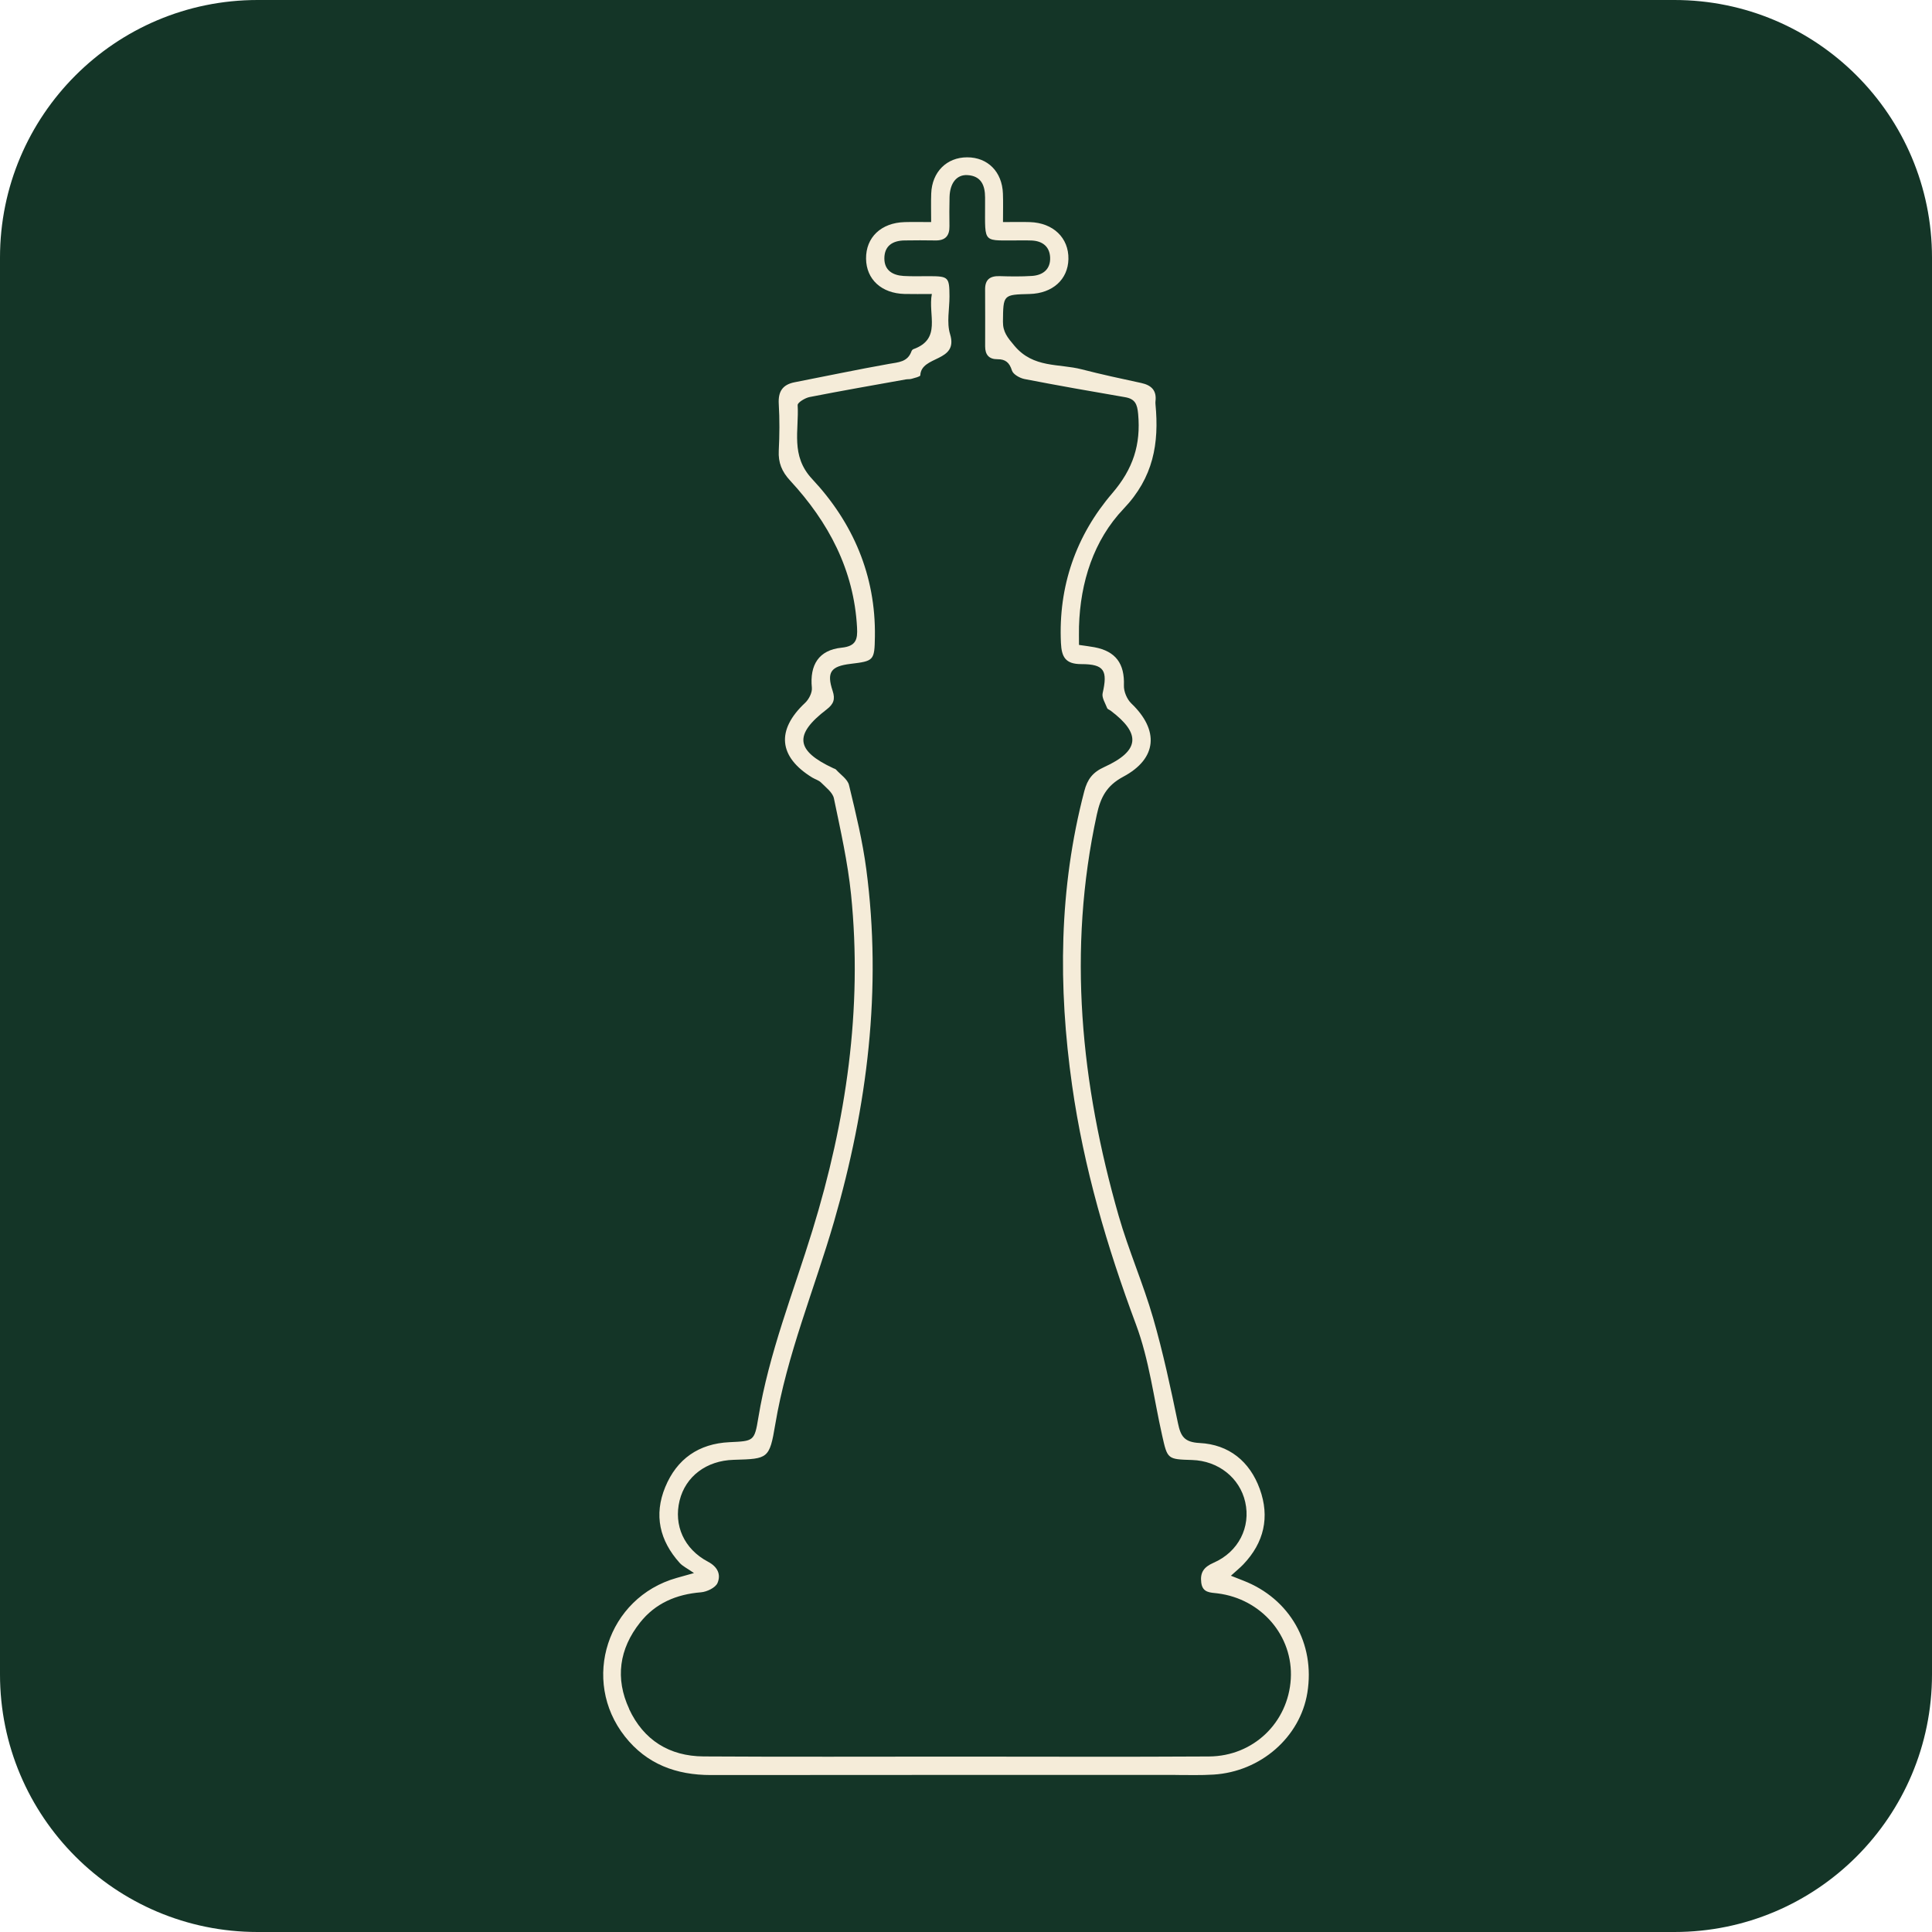
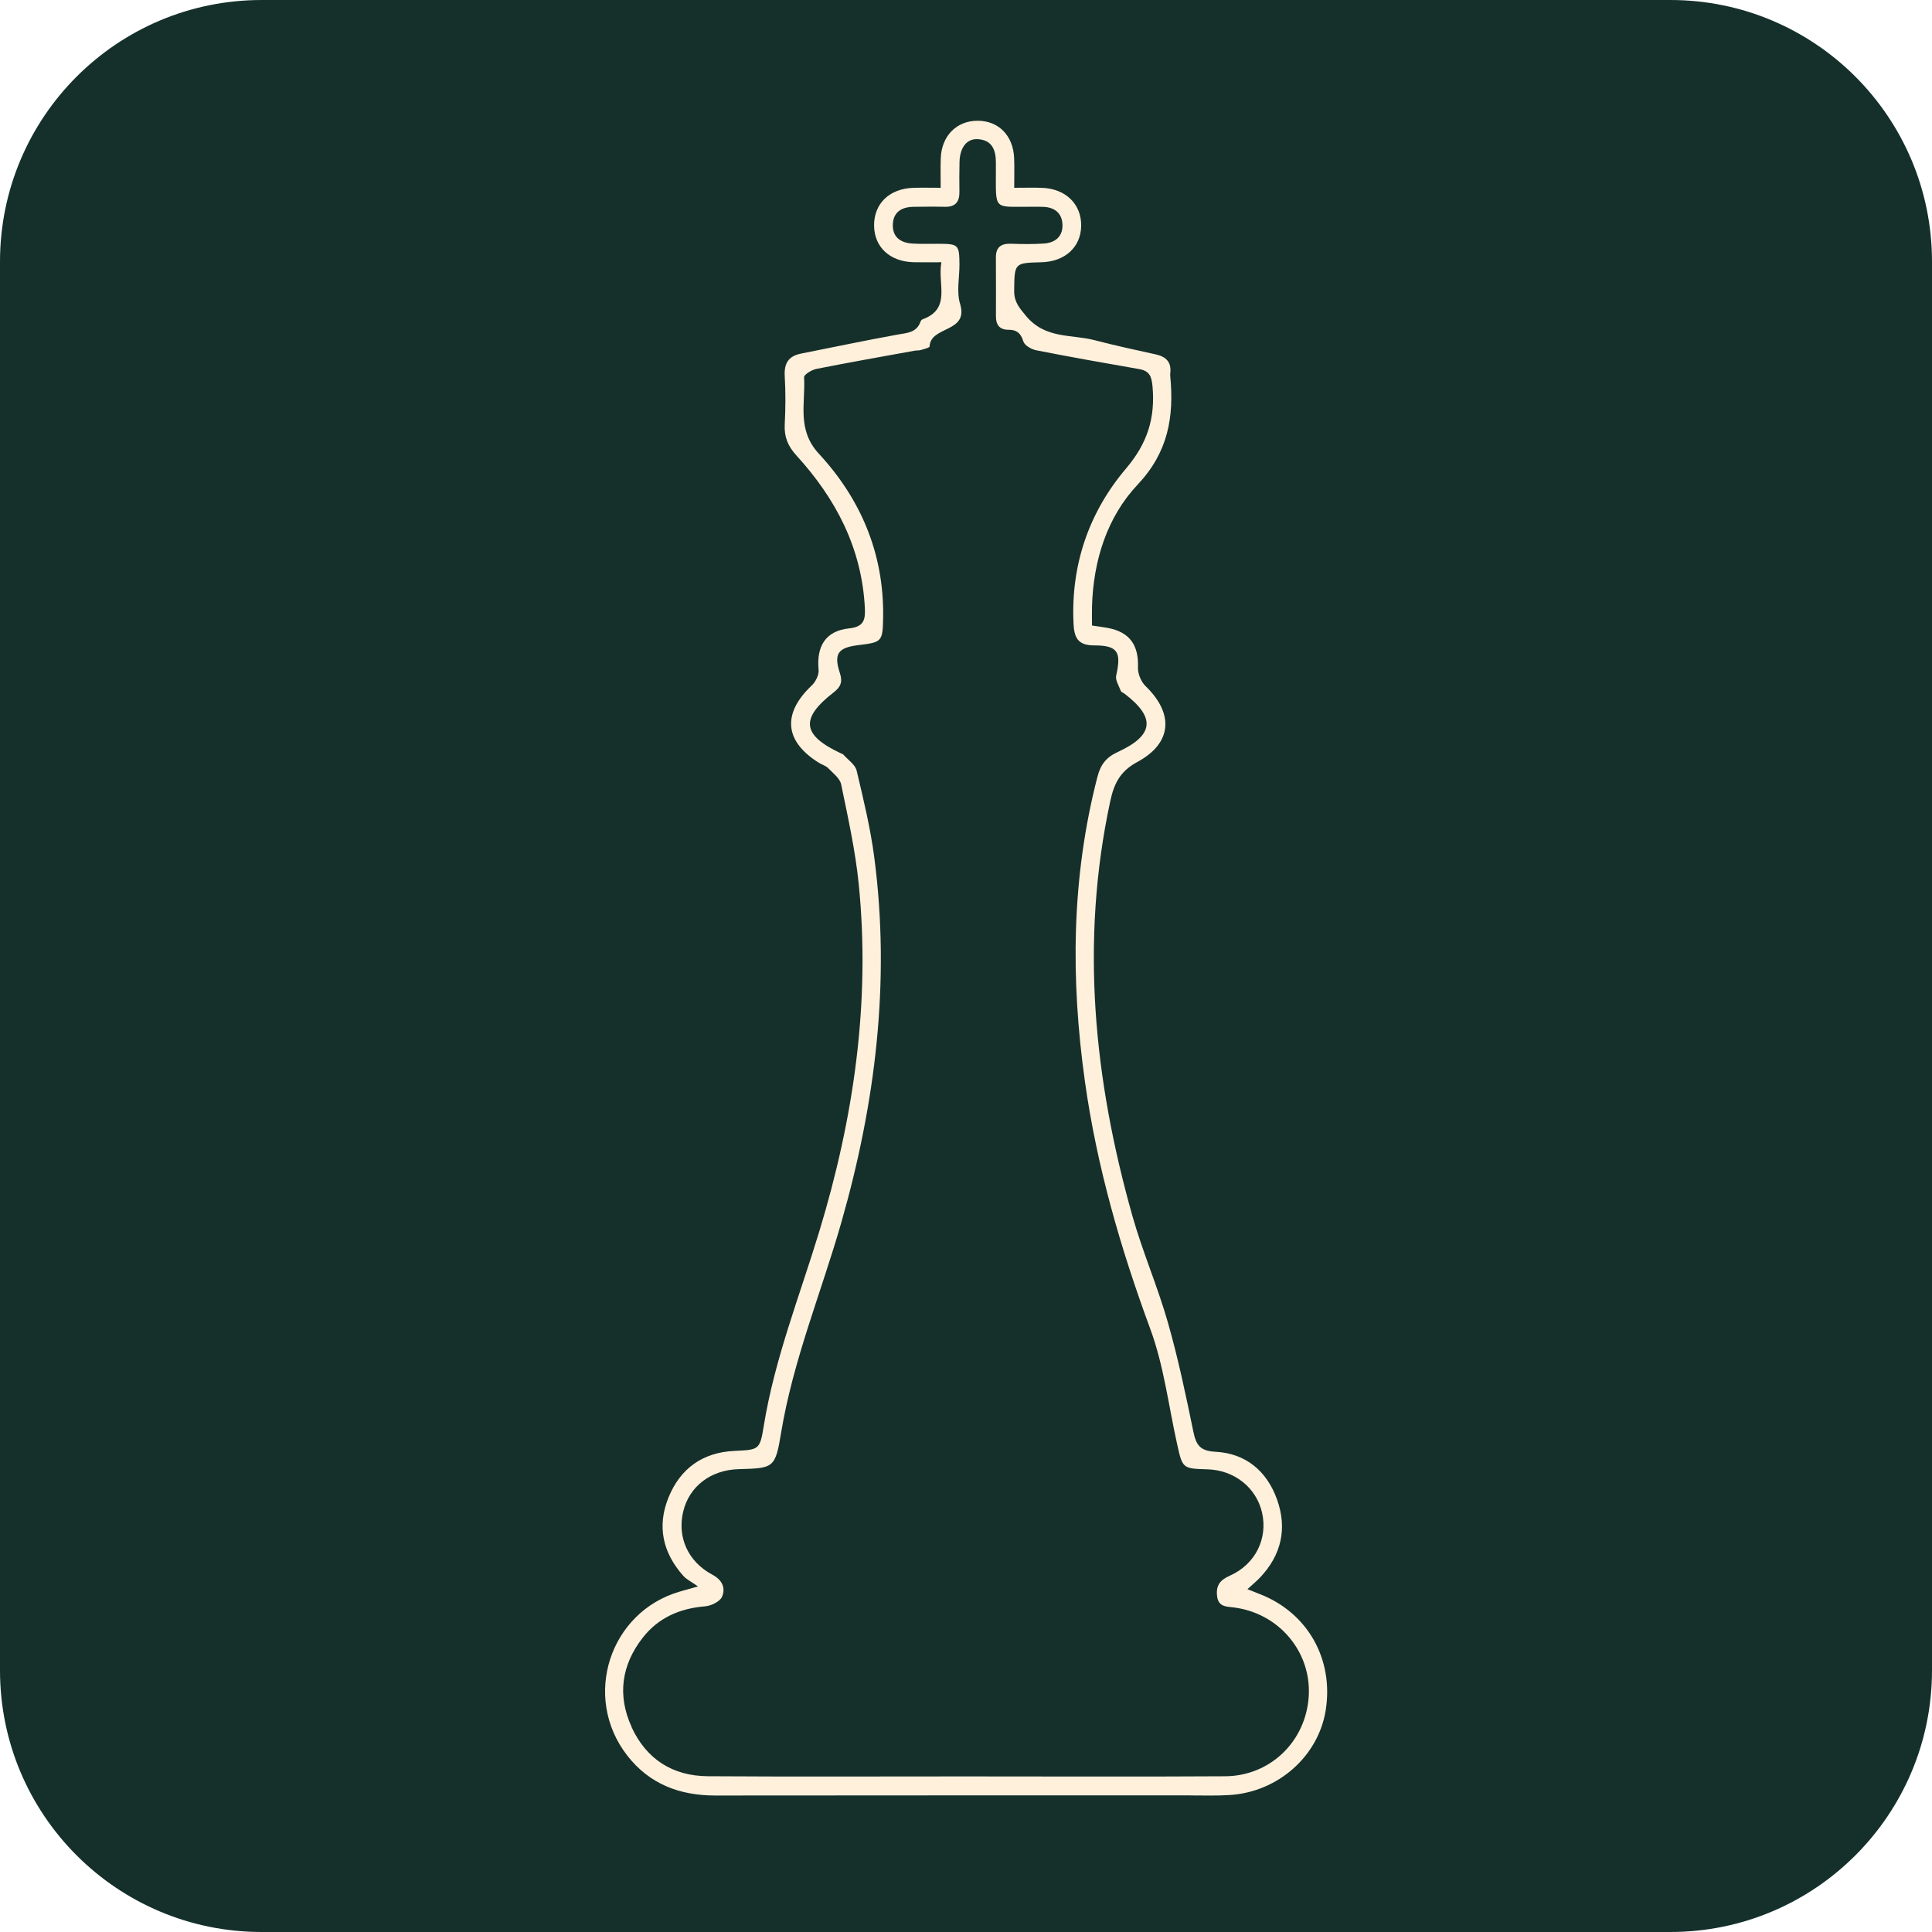
- <svg xmlns="http://www.w3.org/2000/svg" viewBox="487 -342 4200 4200">
-   <rect x="487" y="-342" width="4200" height="4200" rx="560" fill="#143527" />
-   <path fill="#f5ecd9" d="M3042.47 3516.64C3069.97 3516.64 3097.55 3517.54 3124.97 3515.81C3227.66 3509.55 3313.48 3434.35 3329.07 3337.9C3346.48 3230.6 3290.88 3133.32 3189.84 3094.13C3182.01 3091.12 3174.25 3087.96 3162.87 3083.51C3174.32 3073.11 3182.53 3066.48 3189.77 3058.94C3234.97 3011.62 3247.78 2955.94 3225.63 2894.9C3203.86 2834.92 3158.57 2798.22 3094.99 2794.98C3061.38 2793.25 3053.7 2780.29 3047.75 2751.73C3031.85 2675.1 3015.5 2598.39 2993.8 2523.26C2972.1 2448.21 2940.38 2376.02 2918.84 2300.97C2836.71 2014.18 2807.18 1724.15 2871.37 1428.99C2879.43 1391.99 2892.16 1366.07 2928.93 1346.48C3003.22 1306.84 3006.91 1244.98 2946.41 1187.18C2936.92 1178.14 2929.76 1161.04 2930.29 1148C2932.02 1100.98 2912.73 1073.78 2866.25 1065.04C2856.08 1063.15 2845.75 1061.95 2832.64 1059.99C2832.64 1045.22 2832.34 1032.63 2832.64 1020.13C2835.43 923.523 2864.67 832.196 2929.61 764.077C2994.55 695.958 3007.06 622.037 2998.92 536.738C2998.7 534.628 2998.7 532.442 2998.92 530.408C3001.79 506.973 2990.18 495.444 2968.11 490.622C2924.71 481.278 2881.32 471.934 2838.37 460.858C2788.87 448.048 2733.65 458.748 2692.51 409.919C2677.29 391.834 2667.12 379.853 2667.34 357.248C2667.95 298.548 2667.49 298.548 2725.28 297.116C2775.16 295.835 2808.76 265.618 2809.66 221.16C2810.57 175.195 2776.67 142.417 2726.04 140.834C2707.5 140.232 2688.89 140.759 2667.42 140.759C2667.42 116.495 2668.02 97.582 2667.27 78.744C2665.54 31.347 2634.19 -0.075 2589.52 0C2544.99 0 2513.12 31.799 2511.39 78.668C2510.63 98.411 2511.24 118.229 2511.24 140.759C2489.24 140.759 2471.45 140.307 2453.67 140.834C2402.44 142.266 2369.14 174.065 2369.74 220.558C2370.35 265.392 2403.35 295.76 2453.37 297.041C2471.91 297.493 2490.44 297.116 2512.74 297.116C2504 343.081 2534.67 394.773 2472.58 417.078C2470.85 417.68 2469.12 419.866 2468.44 421.749C2460.08 445.109 2440.19 445.41 2419.85 449.027C2351.21 461.234 2283.02 475.627 2214.61 488.964C2188.17 494.088 2178.37 509.159 2179.96 536.21C2181.99 569.968 2181.69 604.028 2179.96 637.786C2178.68 663.858 2186.59 683.148 2204.67 702.74C2288.07 793.012 2343.45 896.698 2350.15 1022.39C2351.51 1047.7 2348.27 1062.78 2316.55 1066.02C2266.9 1071.14 2247.01 1103.47 2251.91 1153.05C2252.96 1163.67 2245.43 1178.29 2237.14 1186.05C2174.08 1244.98 2179.28 1303.3 2252.81 1348.36C2259.14 1352.21 2267.05 1354.24 2272.02 1359.29C2282.42 1369.84 2297.11 1380.69 2299.83 1393.5C2314.22 1462.82 2329.96 1532.3 2337.12 1602.53C2362.43 1851.64 2326.42 2094.73 2253.26 2332.54C2211.68 2467.8 2158.56 2599.59 2135.5 2740.28C2127.14 2791.44 2125.18 2790.69 2072.89 2793.18C2005.99 2796.34 1958.45 2829.5 1933.14 2890.83C1908.12 2951.49 1920.93 3007.18 1964.55 3055.63C1971.26 3063.01 1981.13 3067.53 1995.67 3077.71C1975.63 3083.36 1966.74 3085.85 1957.85 3088.33C1807.62 3130.83 1748.85 3310.55 1845.59 3433.07C1893.05 3493.2 1957.17 3516.86 2032.51 3516.79C2369.06 3516.34 2705.69 3516.64 3042.25 3516.56L3042.47 3516.64ZM1854.85 3373.17C1823.89 3306.7 1833.08 3242.58 1878.36 3185.39C1911.66 3143.26 1957.32 3123.82 2010.89 3119.53C2023.85 3118.47 2042.46 3109.51 2046.83 3099.26C2054.44 3081.32 2047.73 3064.45 2026.18 3053.07C1973.74 3025.41 1951.22 2973.57 1964.4 2919.99C1977.36 2867.47 2022.79 2833.19 2081.86 2831.53C2082.56 2831.51 2083.25 2831.49 2083.94 2831.47C2156.29 2829.35 2159.88 2829.24 2172.27 2754.97C2197.74 2602.68 2257.48 2460.72 2300.13 2313.63C2372.68 2063.08 2404.63 1808.09 2370.27 1547.75C2362.31 1487.45 2347.94 1427.88 2333.63 1368.6C2333.31 1367.28 2332.99 1365.96 2332.67 1364.64C2329.59 1351.9 2314.29 1342.03 2304.42 1331.03C2303.14 1329.6 2300.73 1329.07 2298.77 1328.17C2216.65 1289.96 2212.28 1255.15 2284 1200.29C2298.92 1188.84 2303.22 1178.37 2297.11 1159.98C2283.63 1119.44 2293.04 1106.4 2335.76 1101.21C2386.62 1095.03 2388.2 1094.42 2388.96 1041.75C2390.91 908.905 2341.26 794.067 2252.59 699.349C2204.89 648.41 2224.33 593.177 2221.02 538.622C2220.72 533.121 2237.07 523.099 2246.94 521.14C2316.4 507.501 2386.17 495.369 2455.86 482.86C2460 482.107 2464.52 482.71 2468.44 481.58C2475.3 479.545 2487.5 476.832 2487.65 473.969C2489.54 430.114 2571.36 446.013 2552.37 384.375C2544.61 359.207 2551.17 329.744 2551.09 302.165C2550.87 260.721 2548.83 258.611 2508.6 258.385C2489.54 258.309 2470.4 259.063 2451.41 257.933C2427.76 256.501 2409.45 245.801 2409.52 219.653C2409.67 192.15 2427.83 180.997 2453.67 180.696C2475.9 180.47 2498.13 180.169 2520.35 180.696C2541.9 181.148 2551.32 170.749 2551.02 149.801C2550.79 128.627 2550.64 107.453 2551.24 86.279C2552.07 55.837 2566.84 37.224 2590.27 38.656C2620.1 40.54 2628.39 61.036 2628.47 87.183C2628.47 92.458 2628.47 97.808 2628.47 103.083C2628.62 191.095 2621.91 179.942 2707.58 180.621C2714.96 180.621 2722.42 180.47 2729.8 180.847C2753.31 181.902 2768.75 194.033 2769.88 217.468C2771.09 243.013 2754.59 256.275 2730.33 257.857C2707.12 259.364 2683.77 259.063 2660.49 258.309C2639.77 257.631 2628.32 265.166 2628.54 287.245C2628.84 328.538 2628.62 369.831 2628.62 411.125C2628.62 428.983 2636.83 439.081 2655.44 438.93C2672.54 438.779 2681.43 445.938 2686.86 463.42C2689.49 471.859 2703.96 479.997 2714.36 482.032C2786.99 496.123 2859.84 508.932 2932.77 521.441C2954.62 525.209 2959.29 536.436 2961.25 558.138C2967.21 624.373 2950.48 677.195 2905.05 730.168C2826.39 821.797 2787.51 932.264 2793.39 1055.77C2794.82 1085.53 2802.58 1101.81 2837.77 1101.73C2887.87 1101.73 2895.18 1115.97 2884.03 1165.03C2881.84 1174.6 2889.83 1186.66 2893.82 1197.28C2894.73 1199.77 2898.8 1200.97 2901.36 1202.86C2968.19 1253.12 2964.72 1290.34 2887.42 1325.53C2862.56 1336.83 2850.95 1351.9 2844.17 1377.83C2788.8 1589.26 2787.14 1802.74 2817.65 2017.57C2843.04 2196.53 2893.45 2368.34 2956.66 2537.65C2985.21 2614.21 2995.23 2697.78 3013.31 2778.18C3013.37 2778.42 3013.42 2778.65 3013.47 2778.88C3024.99 2830.25 3025.01 2830.33 3078.56 2831.91C3135.29 2833.64 3182.08 2870.56 3193.99 2923.23C3206.34 2977.56 3179.59 3031.59 3125.2 3055.33C3103.95 3064.6 3095.59 3076.5 3098.45 3098.66C3101.31 3120.89 3118.12 3119.91 3133.94 3121.86C3229.47 3133.85 3298.64 3214.7 3293.06 3307.91C3287.41 3402.48 3211.92 3475.8 3115.4 3476.4C2931.19 3477.53 2746.98 3476.7 2562.77 3476.7C2380.67 3476.7 2198.57 3477.45 2016.54 3476.32C1942.25 3475.87 1886.2 3440.91 1854.63 3373.24L1854.85 3373.17Z" />
+ <svg xmlns="http://www.w3.org/2000/svg" viewBox="12 -6 96 96">
+   <rect x="12" y="-6" width="96" height="96" rx="13" fill="#15302B" />
+   <path fill="#FFF0DC" d="M71.169 83.214C71.812 83.214 72.457 83.235 73.099 83.194C75.501 83.046 77.508 81.267 77.873 78.984C78.28 76.445 76.98 74.144 74.616 73.216C74.433 73.145 74.251 73.07 73.985 72.965C74.253 72.719 74.445 72.562 74.614 72.384C75.672 71.264 75.972 69.946 75.453 68.502C74.944 67.082 73.885 66.214 72.397 66.138C71.611 66.097 71.431 65.79 71.292 65.114C70.92 63.301 70.538 61.486 70.03 59.708C69.523 57.932 68.781 56.224 68.277 54.448C66.356 47.661 65.665 40.798 67.167 33.814C67.355 32.939 67.653 32.325 68.513 31.862C70.251 30.924 70.337 29.46 68.922 28.092C68.7 27.878 68.532 27.474 68.545 27.165C68.585 26.052 68.134 25.409 67.047 25.202C66.809 25.157 66.567 25.129 66.261 25.082C66.261 24.733 66.254 24.435 66.261 24.139C66.326 21.853 67.01 19.692 68.529 18.08C70.048 16.468 70.341 14.719 70.15 12.701C70.145 12.651 70.145 12.599 70.15 12.551C70.217 11.996 69.946 11.724 69.43 11.61C68.414 11.388 67.399 11.167 66.395 10.905C65.237 10.602 63.945 10.855 62.983 9.7C62.627 9.272 62.389 8.988 62.394 8.454C62.408 7.065 62.398 7.065 63.749 7.031C64.916 7 65.702 6.285 65.723 5.233C65.744 4.146 64.951 3.37 63.767 3.333C63.333 3.318 62.898 3.331 62.396 3.331C62.396 2.757 62.41 2.309 62.392 1.863C62.352 0.742 61.619 -0.002 60.574 3.19991e-06C59.532 3.19991e-06 58.786 0.752 58.746 1.862C58.728 2.329 58.742 2.798 58.742 3.331C58.228 3.331 57.812 3.32 57.396 3.333C56.197 3.366 55.419 4.119 55.433 5.219C55.447 6.28 56.219 6.999 57.389 7.029C57.822 7.04 58.256 7.031 58.778 7.031C58.573 8.118 59.29 9.341 57.838 9.869C57.798 9.884 57.757 9.935 57.741 9.98C57.546 10.533 57.08 10.54 56.605 10.625C54.999 10.914 53.404 11.255 51.804 11.57C51.185 11.692 50.956 12.048 50.993 12.688C51.041 13.487 51.034 14.293 50.993 15.092C50.963 15.709 51.148 16.165 51.571 16.629C53.522 18.765 54.818 21.218 54.974 24.193C55.006 24.792 54.93 25.148 54.188 25.225C53.027 25.346 52.562 26.111 52.676 27.285C52.701 27.536 52.525 27.882 52.331 28.066C50.856 29.46 50.977 30.84 52.697 31.906C52.845 31.997 53.03 32.045 53.147 32.165C53.39 32.414 53.734 32.671 53.797 32.974C54.134 34.615 54.502 36.259 54.669 37.92C55.262 43.815 54.419 49.568 52.708 55.195C51.735 58.395 50.493 61.514 49.953 64.843C49.758 66.054 49.712 66.036 48.489 66.095C46.924 66.17 45.812 66.954 45.219 68.406C44.634 69.841 44.934 71.159 45.955 72.305C46.111 72.48 46.342 72.587 46.682 72.828C46.214 72.961 46.006 73.02 45.798 73.079C42.283 74.085 40.909 78.337 43.172 81.237C44.282 82.659 45.782 83.219 47.544 83.218C55.417 83.207 63.291 83.214 71.164 83.212L71.169 83.214ZM43.388 79.819C42.664 78.246 42.879 76.729 43.938 75.376C44.717 74.379 45.785 73.919 47.038 73.817C47.342 73.792 47.777 73.58 47.879 73.338C48.057 72.913 47.9 72.514 47.396 72.245C46.169 71.59 45.642 70.363 45.951 69.096C46.254 67.853 47.317 67.041 48.699 67.002C48.715 67.002 48.731 67.001 48.747 67.001C50.44 66.951 50.524 66.948 50.813 65.191C51.409 61.587 52.807 58.228 53.804 54.747C55.501 48.819 56.249 42.785 55.445 36.624C55.259 35.197 54.922 33.788 54.588 32.385C54.58 32.354 54.573 32.322 54.566 32.291C54.493 31.99 54.136 31.756 53.905 31.496C53.875 31.462 53.818 31.45 53.772 31.428C51.851 30.524 51.749 29.701 53.427 28.402C53.776 28.131 53.876 27.884 53.734 27.448C53.418 26.489 53.639 26.181 54.638 26.058C55.827 25.912 55.864 25.897 55.882 24.651C55.928 21.507 54.766 18.79 52.692 16.549C51.577 15.343 52.031 14.036 51.954 12.745C51.947 12.615 52.329 12.378 52.56 12.332C54.185 12.009 55.817 11.722 57.447 11.426C57.544 11.408 57.65 11.422 57.741 11.396C57.902 11.347 58.187 11.283 58.191 11.216C58.235 10.178 60.149 10.554 59.705 9.095C59.523 8.5 59.676 7.803 59.675 7.15C59.669 6.169 59.622 6.119 58.681 6.114C58.235 6.112 57.787 6.13 57.343 6.103C56.79 6.07 56.361 5.816 56.363 5.198C56.367 4.547 56.791 4.283 57.396 4.276C57.916 4.27 58.436 4.263 58.956 4.276C59.46 4.286 59.68 4.04 59.673 3.545C59.668 3.044 59.664 2.543 59.678 2.042C59.698 1.321 60.043 0.881 60.591 0.915C61.289 0.959 61.483 1.444 61.485 2.063C61.485 2.188 61.485 2.314 61.485 2.439C61.488 4.522 61.331 4.258 63.335 4.274C63.508 4.274 63.682 4.27 63.855 4.279C64.405 4.304 64.766 4.591 64.793 5.146C64.821 5.75 64.435 6.064 63.867 6.102C63.325 6.137 62.778 6.13 62.234 6.112C61.749 6.096 61.481 6.275 61.486 6.797C61.493 7.774 61.488 8.751 61.488 9.728C61.488 10.151 61.68 10.39 62.116 10.386C62.516 10.383 62.724 10.552 62.85 10.966C62.912 11.166 63.251 11.358 63.494 11.406C65.193 11.74 66.897 12.043 68.603 12.339C69.114 12.428 69.223 12.694 69.269 13.207C69.408 14.774 69.017 16.024 67.954 17.278C66.114 19.446 65.205 22.06 65.343 24.983C65.376 25.687 65.558 26.072 66.38 26.07C67.552 26.07 67.724 26.407 67.463 27.568C67.412 27.794 67.598 28.08 67.692 28.331C67.713 28.39 67.808 28.419 67.868 28.463C69.431 29.652 69.35 30.533 67.542 31.366C66.96 31.633 66.689 31.99 66.53 32.603C65.235 37.607 65.196 42.658 65.91 47.742C66.504 51.976 67.683 56.042 69.162 60.048C69.829 61.86 70.064 63.837 70.487 65.74C70.488 65.746 70.489 65.751 70.491 65.757C70.76 66.972 70.76 66.974 72.013 67.011C73.34 67.052 74.435 67.926 74.713 69.172C75.002 70.458 74.376 71.736 73.104 72.298C72.607 72.517 72.411 72.799 72.478 73.323C72.545 73.849 72.938 73.826 73.308 73.873C75.543 74.156 77.161 76.069 77.031 78.275C76.898 80.513 75.133 82.248 72.875 82.262C68.566 82.288 64.257 82.269 59.948 82.269C55.688 82.269 51.428 82.287 47.17 82.26C45.433 82.249 44.122 81.422 43.383 79.821L43.388 79.819Z" />
</svg>
